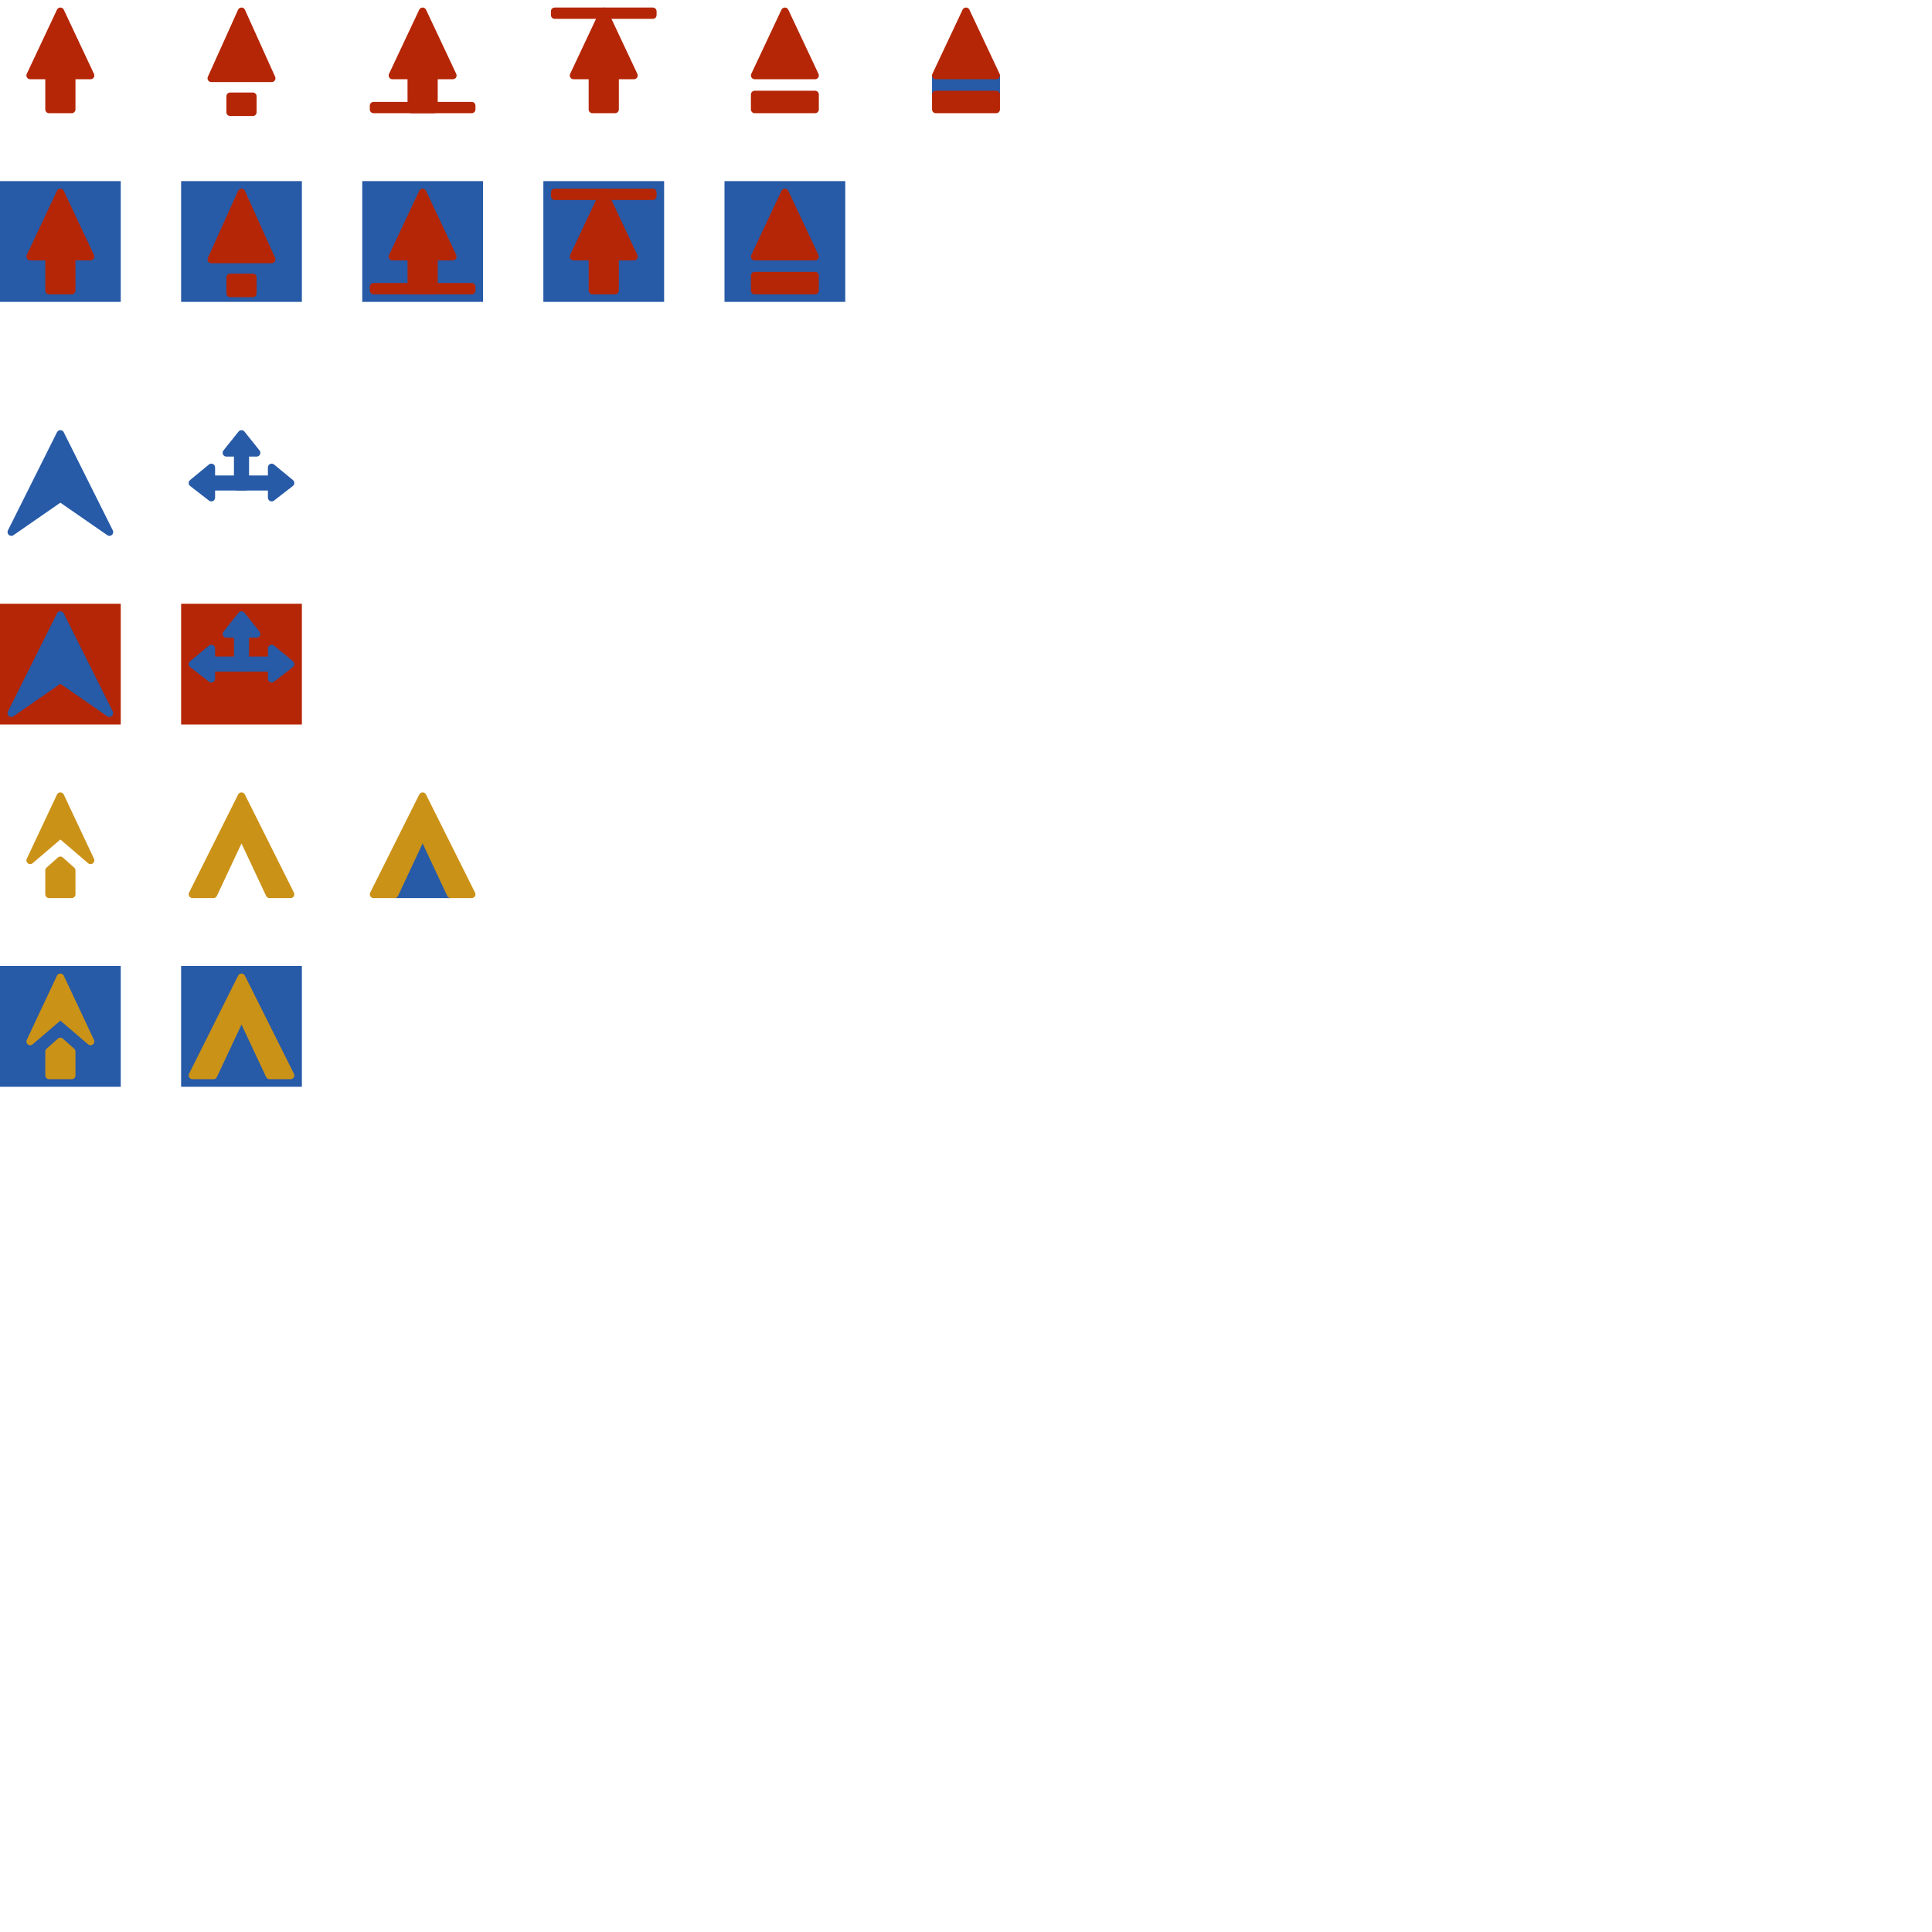
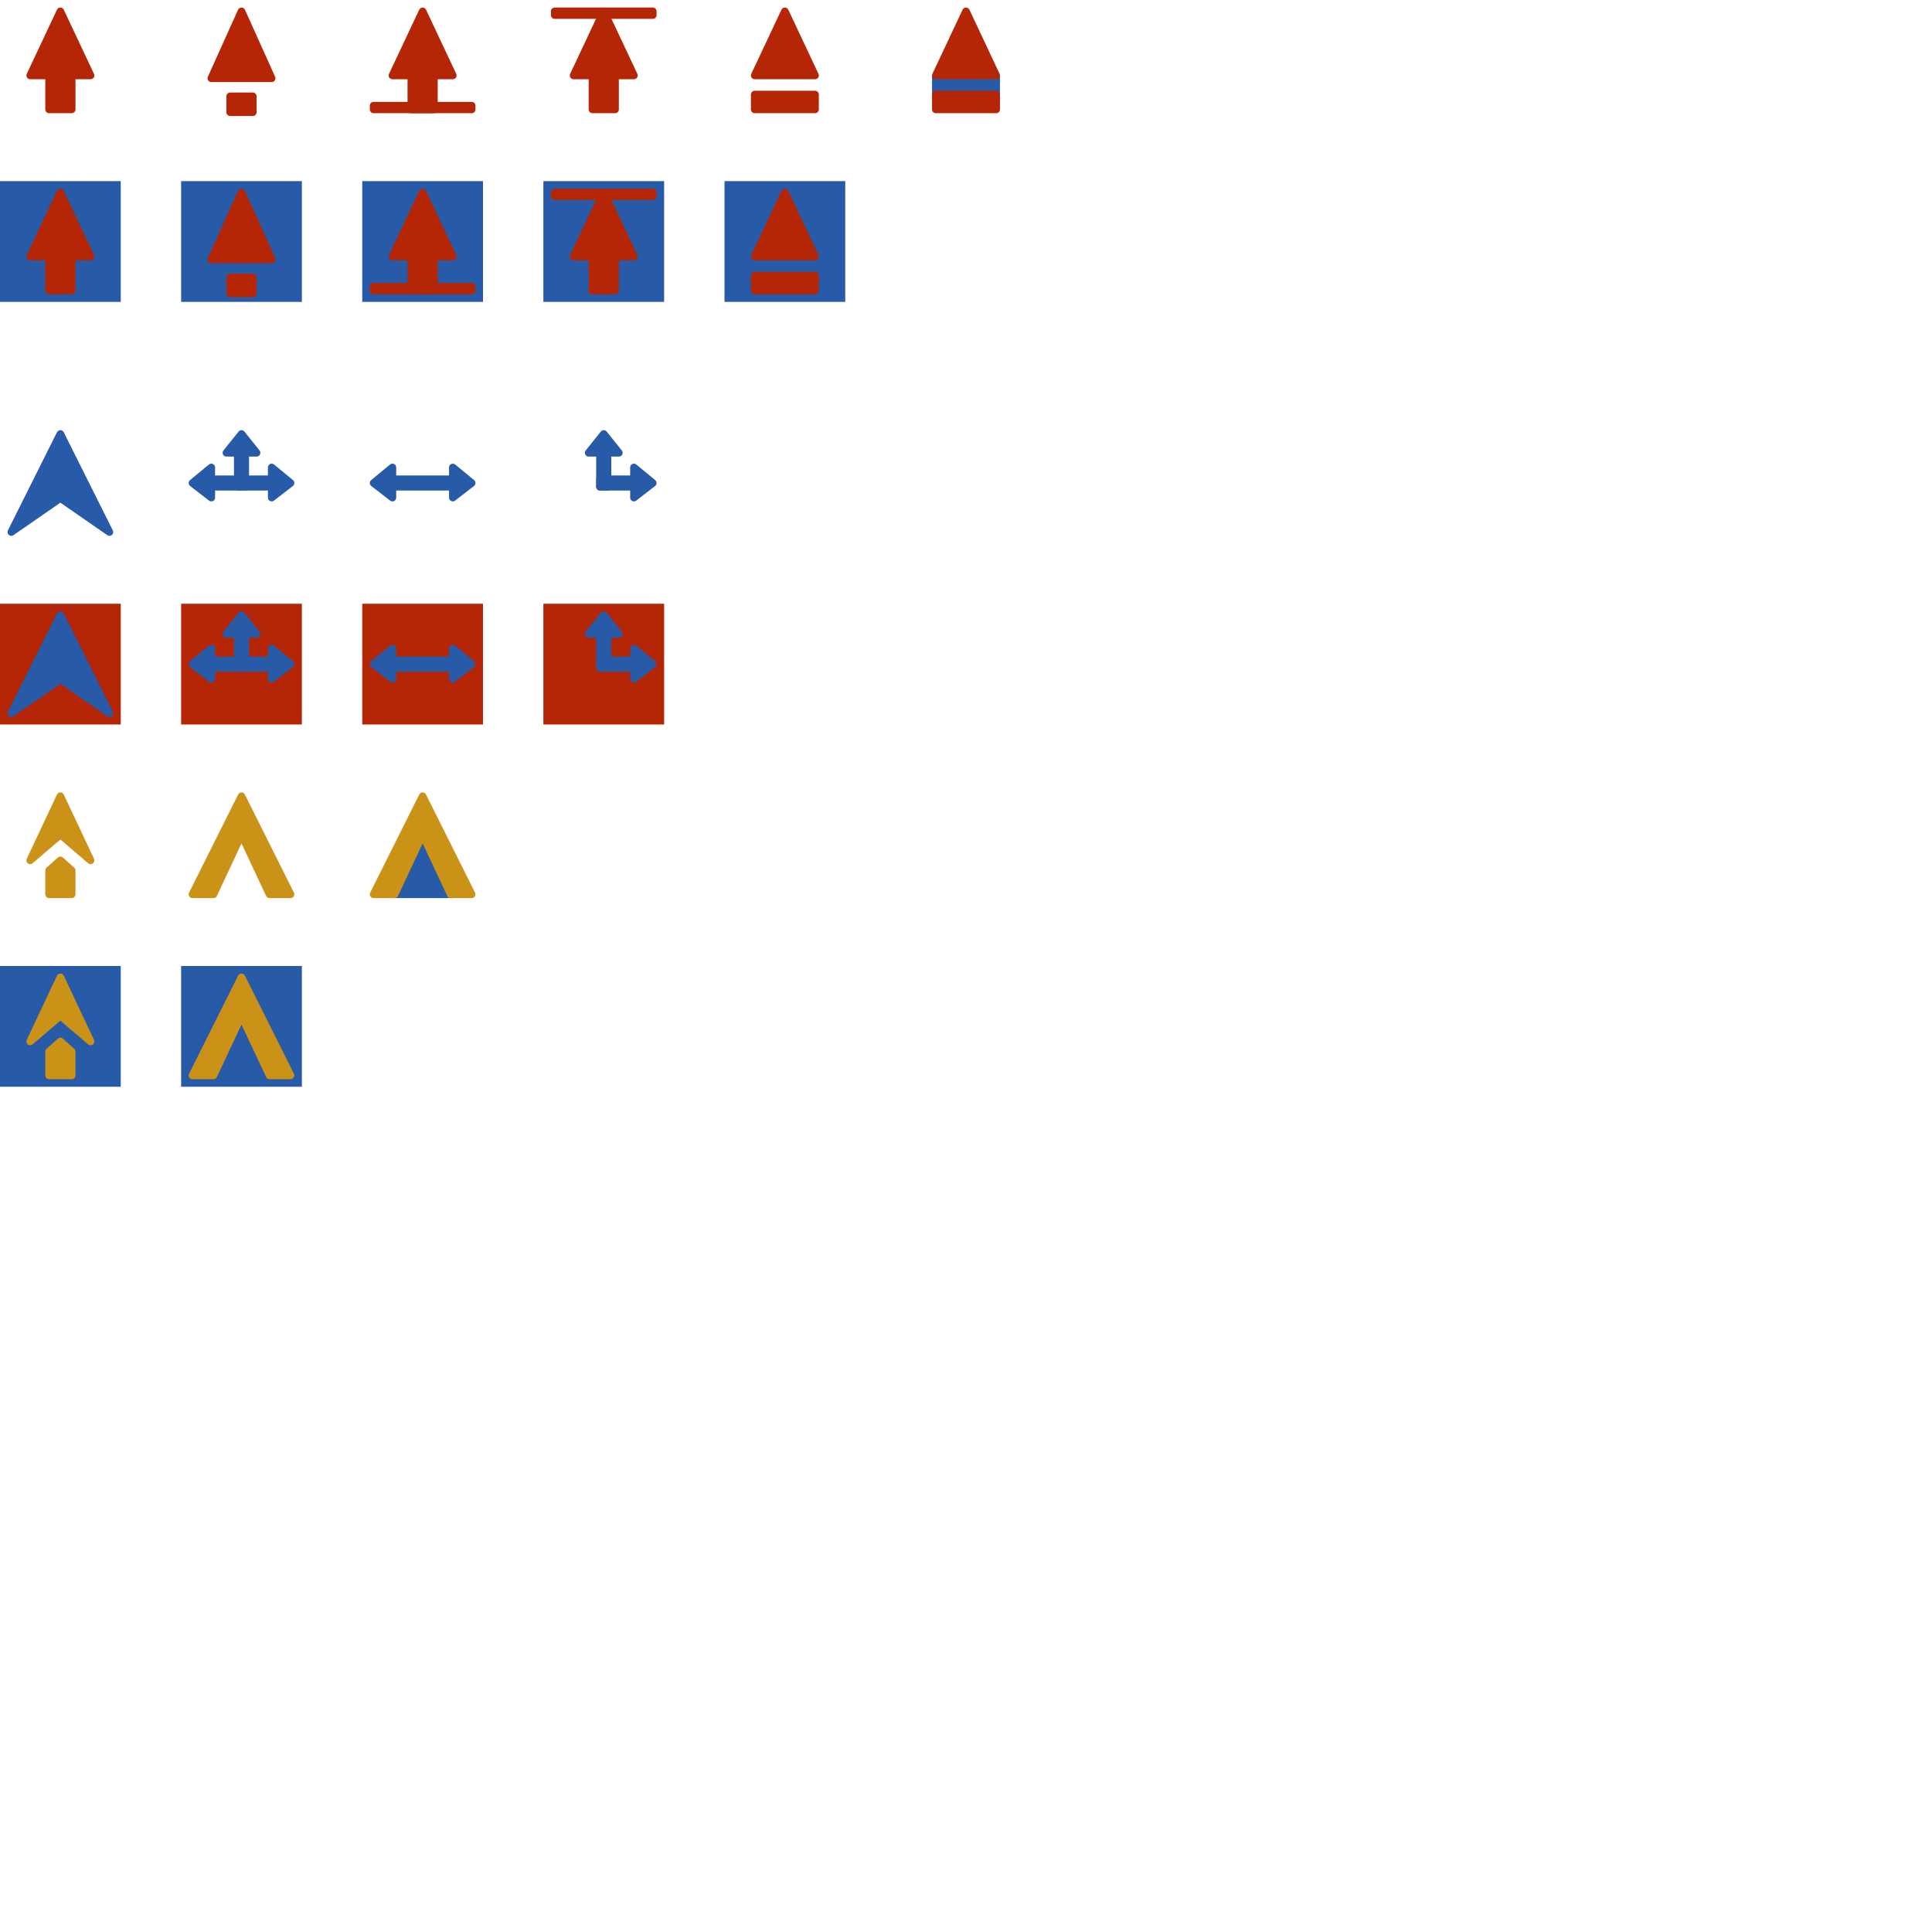
<svg xmlns="http://www.w3.org/2000/svg" width="4096" height="4096" viewBox="0 0 4096 4096" version="1.1" xml:space="preserve" id="SVGRoot">
  <defs id="defs1">
    <rect x="0" y="18.031" width="56.215" height="31.82" id="rect20" />
    <rect x="0" y="18.031" width="56.215" height="31.82" id="rect20-3" />
  </defs>
  <style type="text/css" id="style1">
g.prefab path {
  vector-effect:non-scaling-stroke;
  -inkscape-stroke:hairline;
  fill: none;
  fill-opacity: 1;
  stroke-opacity: 1;
  stroke: #00349c;
}
 </style>
  <g id="g36" transform="translate(71.9995)">
    <path id="path11-6" style="fill:#b52606;fill-opacity:1;stroke:#b52606;stroke-width:16;stroke-linecap:butt;stroke-linejoin:round;stroke-miterlimit:4;stroke-dasharray:none;stroke-opacity:1" d="m 440,23.999 -64,142 h 38.599 50.802 38.599 z" />
    <rect style="fill:#b52606;fill-opacity:1;stroke:#b52606;stroke-width:16;stroke-linecap:round;stroke-linejoin:round;stroke-dasharray:none;stroke-opacity:1;paint-order:stroke fill markers" id="rect1-41" width="47.995" height="33.846" x="416.003" y="204.156" />
  </g>
  <path id="path11-3" style="fill:#b52606;fill-opacity:1;stroke:#b52606;stroke-width:16;stroke-linecap:butt;stroke-linejoin:round;stroke-miterlimit:4;stroke-dasharray:none;stroke-opacity:1" d="M 128,23.999 64,160.001 h 40.002 v 72.002 h 47.996 V 160.001 H 192 Z" />
  <g id="g35">
    <g id="g34">
      <rect style="fill:#275aa7;fill-opacity:1;stroke:none;stroke-width:3.007;stroke-linejoin:round;stroke-dasharray:none;stroke-opacity:1" id="rect33" width="256" height="256" x="0" y="384" />
    </g>
    <path id="path11-3-7" style="fill:#b52606;fill-opacity:1;stroke:#b52606;stroke-width:16;stroke-linecap:butt;stroke-linejoin:round;stroke-miterlimit:4;stroke-dasharray:none;stroke-opacity:1" d="M 128,407.999 64,544.001 h 40.002 v 72.002 h 47.996 V 544.001 H 192 Z" />
  </g>
  <g id="g37">
    <rect style="fill:#275aa7;fill-opacity:1;stroke:none;stroke-width:3.007;stroke-linejoin:round;stroke-dasharray:none;stroke-opacity:1" id="rect36" width="256" height="256" x="384" y="384" />
    <g id="g36-6" transform="translate(71.99956,384)">
      <path id="path11-6-5" style="fill:#b52606;fill-opacity:1;stroke:#b52606;stroke-width:16;stroke-linecap:butt;stroke-linejoin:round;stroke-miterlimit:4;stroke-dasharray:none;stroke-opacity:1" d="m 440,23.999 -64,142 h 38.599 50.802 38.599 z" />
      <rect style="fill:#b52606;fill-opacity:1;stroke:#b52606;stroke-width:16;stroke-linecap:round;stroke-linejoin:round;stroke-dasharray:none;stroke-opacity:1;paint-order:stroke fill markers" id="rect1-41-1" width="47.995" height="33.846" x="416.003" y="204.156" />
    </g>
  </g>
  <g id="g24-3" style="stroke-width:0.236" transform="matrix(4.23348,0,0,4.230759,760.5286,-7.385732)">
    <path id="path11" style="fill:#b52606;fill-opacity:1;stroke:#b52606;stroke-width:3.781;stroke-linecap:butt;stroke-linejoin:round;stroke-miterlimit:4;stroke-dasharray:none;stroke-opacity:1" d="M 32,7.418 16.882,39.564 h 9.449 V 56.582 H 37.669 V 39.564 h 9.449 z" />
    <rect style="fill:#b52606;fill-opacity:1;stroke:#b52606;stroke-width:3.781;stroke-linecap:round;stroke-linejoin:round;stroke-dasharray:none;stroke-opacity:1;paint-order:stroke fill markers" id="rect23" width="49.131" height="1.891" x="7.435" y="54.691" />
  </g>
  <g id="g38">
    <rect style="fill:#275aa7;fill-opacity:1;stroke:none;stroke-width:3.007;stroke-linejoin:round;stroke-dasharray:none;stroke-opacity:1" id="rect37" width="256" height="256" x="768" y="384" />
    <g id="g24-3-4" style="stroke-width:0.236" transform="matrix(4.23348,0,0,4.230759,760.5286,376.6143)">
      <path id="path11-38" style="fill:#b52606;fill-opacity:1;stroke:#b52606;stroke-width:3.781;stroke-linecap:butt;stroke-linejoin:round;stroke-miterlimit:4;stroke-dasharray:none;stroke-opacity:1" d="M 32,7.418 16.882,39.564 h 9.449 V 56.582 H 37.669 V 39.564 h 9.449 z" />
      <rect style="fill:#b52606;fill-opacity:1;stroke:#b52606;stroke-width:3.781;stroke-linecap:round;stroke-linejoin:round;stroke-dasharray:none;stroke-opacity:1;paint-order:stroke fill markers" id="rect23-0" width="49.131" height="1.891" x="7.435" y="54.691" />
    </g>
  </g>
  <g id="g24-6" style="stroke-width:0.236" transform="matrix(4.23348,0,0,4.230759,1144.529,-7.384032)">
    <path id="path11-8" style="fill:#b52606;fill-opacity:1;stroke:#b52606;stroke-width:3.781;stroke-linecap:butt;stroke-linejoin:round;stroke-miterlimit:4;stroke-dasharray:none;stroke-opacity:1" d="M 32,7.418 16.882,39.564 h 9.449 V 56.582 H 37.669 V 39.564 h 9.449 z" />
    <rect style="fill:#b52606;fill-opacity:1;stroke:#b52606;stroke-width:3.781;stroke-linecap:round;stroke-linejoin:round;stroke-dasharray:none;stroke-opacity:1;paint-order:stroke fill markers" id="rect23-1" width="49.131" height="1.891" x="7.435" y="7.417" />
  </g>
  <g id="g39">
    <rect style="fill:#275aa7;fill-opacity:1;stroke:none;stroke-width:3.007;stroke-linejoin:round;stroke-dasharray:none;stroke-opacity:1" id="rect38" width="256" height="256" x="1152" y="384" />
    <g id="g24-2" style="stroke-width:0.236" transform="matrix(4.23348,0,0,4.230759,1144.529,376.616)">
      <path id="path11-28" style="fill:#b52606;fill-opacity:1;stroke:#b52606;stroke-width:3.781;stroke-linecap:butt;stroke-linejoin:round;stroke-miterlimit:4;stroke-dasharray:none;stroke-opacity:1" d="M 32,7.418 16.882,39.564 h 9.449 V 56.582 H 37.669 V 39.564 h 9.449 z" />
      <rect style="fill:#b52606;fill-opacity:1;stroke:#b52606;stroke-width:3.781;stroke-linecap:round;stroke-linejoin:round;stroke-dasharray:none;stroke-opacity:1;paint-order:stroke fill markers" id="rect23-2" width="49.131" height="1.891" x="7.435" y="7.417" />
    </g>
  </g>
  <g id="g24-0" style="stroke-width:0.236" transform="matrix(4.23348,0,0,4.230759,1528.529,-7.385732)">
    <path id="path11-7" style="fill:#b52606;fill-opacity:1;stroke:#b52606;stroke-width:3.781;stroke-linecap:butt;stroke-linejoin:round;stroke-miterlimit:4;stroke-dasharray:none;stroke-opacity:1" d="M 32,7.418 16.882,39.564 h 30.235 z" />
    <rect style="fill:#b52606;fill-opacity:1;stroke:#b52606;stroke-width:3.781;stroke-linecap:round;stroke-linejoin:round;stroke-dasharray:none;stroke-opacity:1;paint-order:stroke fill markers" id="rect24" width="30.235" height="7.472" x="16.882" y="49.111" />
  </g>
  <g id="g40">
    <rect style="fill:#275aa7;fill-opacity:1;stroke:none;stroke-width:3.007;stroke-linejoin:round;stroke-dasharray:none;stroke-opacity:1" id="rect39" width="256" height="256" x="1536" y="384" />
    <g id="g24-5" style="stroke-width:0.236" transform="matrix(4.23348,0,0,4.230759,1528.529,376.6143)">
      <path id="path11-86" style="fill:#b52606;fill-opacity:1;stroke:#b52606;stroke-width:3.781;stroke-linecap:butt;stroke-linejoin:round;stroke-miterlimit:4;stroke-dasharray:none;stroke-opacity:1" d="M 32,7.418 16.882,39.564 h 30.235 z" />
      <rect style="fill:#b52606;fill-opacity:1;stroke:#b52606;stroke-width:3.781;stroke-linecap:round;stroke-linejoin:round;stroke-dasharray:none;stroke-opacity:1;paint-order:stroke fill markers" id="rect24-1" width="30.235" height="7.472" x="16.882" y="49.111" />
    </g>
  </g>
  <g id="g41">
    <rect style="fill:#275aa7;fill-opacity:1;stroke:none;stroke-width:3.007;stroke-linejoin:round;stroke-dasharray:none;stroke-opacity:1" id="rect40" width="144.004" height="40.391" x="1975.998" y="159.998" />
    <g id="g24-0-5" style="stroke-width:0.236" transform="matrix(4.23348,0,0,4.230759,1912.529,-7.385732)">
      <path id="path11-7-8" style="fill:#b52606;fill-opacity:1;stroke:#b52606;stroke-width:3.781;stroke-linecap:butt;stroke-linejoin:round;stroke-miterlimit:4;stroke-dasharray:none;stroke-opacity:1" d="M 32,7.418 16.882,39.564 h 30.235 z" />
      <rect style="fill:#b52606;fill-opacity:1;stroke:#b52606;stroke-width:3.781;stroke-linecap:round;stroke-linejoin:round;stroke-dasharray:none;stroke-opacity:1;paint-order:stroke fill markers" id="rect24-6" width="30.235" height="7.472" x="16.882" y="49.111" />
    </g>
  </g>
  <path d="M 128,1056.003 24.002,1128.005 128,919.999 231.998,1128.005 Z" style="fill:#275aa7;fill-opacity:1;stroke:#275aa7;stroke-width:16;stroke-linecap:round;stroke-linejoin:round;stroke-dasharray:none;stroke-opacity:1;paint-order:stroke fill markers" id="path1" />
  <g id="g42">
    <rect style="fill:#b52606;fill-opacity:1;stroke:none;stroke-width:3.007;stroke-linejoin:round;stroke-dasharray:none;stroke-opacity:1" id="rect42" width="256" height="256" x="0" y="1280" />
    <path d="M 128,1440.003 24.002,1512.005 128,1303.999 231.998,1512.005 Z" style="fill:#275aa7;fill-opacity:1;stroke:#275aa7;stroke-width:16;stroke-linecap:round;stroke-linejoin:round;stroke-dasharray:none;stroke-opacity:1;paint-order:stroke fill markers" id="path1-2" />
  </g>
  <g id="g30" style="stroke-width:0.236" transform="matrix(4.23348,0,0,4.230759,-7.471363,1656.616)">
    <path style="fill:#cb9218;fill-opacity:1;stroke:#cb9218;stroke-width:3.781;stroke-linecap:round;stroke-linejoin:round;stroke-dasharray:none;stroke-opacity:1;paint-order:stroke fill markers" d="M 26.331,56.585 H 37.669 V 44.617 L 32,39.564 26.331,44.617 Z" id="path26" />
    <g id="g29">
      <path style="fill:#cb9218;fill-opacity:1;stroke:#cb9218;stroke-width:3.781;stroke-linecap:round;stroke-linejoin:round;stroke-dasharray:none;stroke-opacity:1;paint-order:stroke fill markers" d="M 32,7.417 16.882,39.564 32,26.635 47.118,39.564 Z" id="path29" />
    </g>
  </g>
  <g id="g45">
    <rect style="fill:#275aa7;fill-opacity:1;stroke:none;stroke-width:3.007;stroke-linejoin:round;stroke-dasharray:none;stroke-opacity:1" id="rect44" width="256" height="256" x="0" y="2048" />
    <g id="g30-1" style="stroke-width:0.236" transform="matrix(4.23348,0,0,4.230759,-7.471363,2040.616)">
      <path style="fill:#cb9218;fill-opacity:1;stroke:#cb9218;stroke-width:3.781;stroke-linecap:round;stroke-linejoin:round;stroke-dasharray:none;stroke-opacity:1;paint-order:stroke fill markers" d="M 26.331,56.585 H 37.669 V 44.617 L 32,39.564 26.331,44.617 Z" id="path26-1" />
      <g id="g29-9">
        <path style="fill:#cb9218;fill-opacity:1;stroke:#cb9218;stroke-width:3.781;stroke-linecap:round;stroke-linejoin:round;stroke-dasharray:none;stroke-opacity:1;paint-order:stroke fill markers" d="M 32,7.417 16.882,39.564 32,26.635 47.118,39.564 Z" id="path29-7" />
      </g>
    </g>
  </g>
  <path style="fill:#cb9218;fill-opacity:1;stroke:#cb9218;stroke-width:16;stroke-linecap:round;stroke-linejoin:round;stroke-dasharray:none;stroke-opacity:1;paint-order:stroke fill markers" d="m 512,1687.997 -103.998,208.006 h 44.571 L 512,1769.302 571.427,1896.003 h 44.571 z" id="path30" />
  <g id="g47">
    <path style="fill:#275aa7;fill-opacity:1;stroke:none;stroke-width:3.007;stroke-linejoin:round;stroke-dasharray:none;stroke-opacity:1" d="M 836.572,1904.003 H 955.427 L 896,1769.302 Z" id="path46" />
    <path style="fill:#cb9218;fill-opacity:1;stroke:#cb9218;stroke-width:16;stroke-linecap:round;stroke-linejoin:round;stroke-dasharray:none;stroke-opacity:1;paint-order:stroke fill markers" d="m 896,1687.997 -103.998,208.006 h 44.571 L 896,1769.302 955.427,1896.003 h 44.571 z" id="path30-1" />
  </g>
  <g id="g46">
    <rect style="fill:#275aa7;fill-opacity:1;stroke:none;stroke-width:3.007;stroke-linejoin:round;stroke-dasharray:none;stroke-opacity:1" id="rect45" width="256" height="256" x="384" y="2048" />
    <path style="fill:#cb9218;fill-opacity:1;stroke:#cb9218;stroke-width:16;stroke-linecap:round;stroke-linejoin:round;stroke-dasharray:none;stroke-opacity:1;paint-order:stroke fill markers" d="m 512,2071.997 -103.998,208.006 h 44.571 L 512,2153.302 571.427,2280.003 h 44.571 z" id="path30-0" />
  </g>
  <g id="g8" transform="translate(384,896)">
    <path style="fill:#275aa7;stroke:#275aa7;stroke-width:16;stroke-linecap:round;stroke-linejoin:round;stroke-opacity:1;paint-order:stroke fill markers" d="M 64,159 23.999,128 64,95 Z" id="path2" />
    <path style="fill:#275aa7;stroke:#275aa7;stroke-width:16;stroke-linecap:round;stroke-linejoin:round;stroke-opacity:1;paint-order:stroke fill markers" d="M 96,64 128,23.999 160,64 Z" id="path3" />
    <path style="fill:#275aa7;stroke:#275aa7;stroke-width:16;stroke-linecap:round;stroke-linejoin:round;stroke-opacity:1;paint-order:stroke fill markers" d="m 192,95 v 64 l 40.001,-31 z" id="path4" />
    <rect style="fill:#275aa7;stroke:#275aa7;stroke-width:16;stroke-linecap:round;stroke-linejoin:round;stroke-opacity:1;paint-order:stroke fill markers" id="rect7" width="128" height="16" x="64" y="120" />
    <rect style="fill:#275aa7;stroke:#275aa7;stroke-width:16;stroke-linecap:round;stroke-linejoin:round;stroke-opacity:1;paint-order:stroke fill markers" id="rect8" width="16" height="72" x="120" y="64" />
  </g>
  <g id="g48">
    <rect style="fill:#b52606;fill-opacity:1;stroke:none;stroke-width:3.007;stroke-linejoin:round;stroke-dasharray:none;stroke-opacity:1" id="rect48" width="256" height="256" x="384" y="1280" />
    <g id="g8-2" transform="translate(384,1280)">
      <path style="fill:#275aa7;stroke:#275aa7;stroke-width:16;stroke-linecap:round;stroke-linejoin:round;stroke-opacity:1;paint-order:stroke fill markers" d="M 64,159 23.999,128 64,95 Z" id="path2-5" />
      <path style="fill:#275aa7;stroke:#275aa7;stroke-width:16;stroke-linecap:round;stroke-linejoin:round;stroke-opacity:1;paint-order:stroke fill markers" d="M 96,64 128,23.999 160,64 Z" id="path3-2" />
      <path style="fill:#275aa7;stroke:#275aa7;stroke-width:16;stroke-linecap:round;stroke-linejoin:round;stroke-opacity:1;paint-order:stroke fill markers" d="m 192,95 v 64 l 40.001,-31 z" id="path4-5" />
      <rect style="fill:#275aa7;stroke:#275aa7;stroke-width:16;stroke-linecap:round;stroke-linejoin:round;stroke-opacity:1;paint-order:stroke fill markers" id="rect7-8" width="128" height="16" x="64" y="120" />
      <rect style="fill:#275aa7;stroke:#275aa7;stroke-width:16;stroke-linecap:round;stroke-linejoin:round;stroke-opacity:1;paint-order:stroke fill markers" id="rect8-6" width="16" height="72" x="120" y="64" />
    </g>
  </g>
+   <g id="g8-22" transform="translate(768,896)">
+     <path style="fill:#275aa7;stroke:#275aa7;stroke-width:16;stroke-linecap:round;stroke-linejoin:round;stroke-opacity:1;paint-order:stroke fill markers" d="M 64,159 23.999,128 64,95 Z" id="path2-9" />
+     <path style="fill:#275aa7;stroke:#275aa7;stroke-width:16;stroke-linecap:round;stroke-linejoin:round;stroke-opacity:1;paint-order:stroke fill markers" d="m 192,95 v 64 l 40.001,-31 z" id="path4-4" />
+     <rect style="fill:#275aa7;stroke:#275aa7;stroke-width:16;stroke-linecap:round;stroke-linejoin:round;stroke-opacity:1;paint-order:stroke fill markers" id="rect7-1" width="128" height="16" x="64" y="120" />
+   </g>
+   <g id="g49">
+     <rect style="fill:#b52606;fill-opacity:1;stroke:none;stroke-width:3.007;stroke-linejoin:round;stroke-dasharray:none;stroke-opacity:1" id="rect49" width="256" height="256" x="768" y="1280" />
+     <g id="g8-22-8" transform="translate(768.0001,1280)">
+       <path style="fill:#275aa7;stroke:#275aa7;stroke-width:16;stroke-linecap:round;stroke-linejoin:round;stroke-opacity:1;paint-order:stroke fill markers" d="M 64,159 23.999,128 64,95 Z" id="path2-9-2" />
+       <path style="fill:#275aa7;stroke:#275aa7;stroke-width:16;stroke-linecap:round;stroke-linejoin:round;stroke-opacity:1;paint-order:stroke fill markers" d="m 192,95 v 64 l 40.001,-31 z" id="path4-4-5" />
+       <rect style="fill:#275aa7;stroke:#275aa7;stroke-width:16;stroke-linecap:round;stroke-linejoin:round;stroke-opacity:1;paint-order:stroke fill markers" id="rect7-1-5" width="128" height="16" x="64" y="120" />
+     </g>
+   </g>
+   <g id="g9" transform="translate(1152,896.0001)">
+     <path style="fill:#275aa7;stroke:#275aa7;stroke-width:16;stroke-linecap:round;stroke-linejoin:round;stroke-opacity:1;paint-order:stroke fill markers" d="M 96,64 128,23.999 160,64 Z" id="path3-1" />
+     <path style="fill:#275aa7;stroke:#275aa7;stroke-width:16;stroke-linecap:round;stroke-linejoin:round;stroke-opacity:1;paint-order:stroke fill markers" d="m 192,95 v 64 l 40.001,-31 z" id="path4-2" />
+     <rect style="fill:#275aa7;stroke:#275aa7;stroke-width:16;stroke-linecap:round;stroke-linejoin:round;stroke-opacity:1;paint-order:stroke fill markers" id="rect8-5" width="16" height="72" x="120" y="64" />
+     <rect style="fill:#275aa7;stroke:#275aa7;stroke-width:16;stroke-linecap:round;stroke-linejoin:round;stroke-opacity:1;paint-order:stroke fill markers" id="rect9" width="72" height="16" x="120" y="120" />
+   </g>
+   <g id="g50" transform="translate(-128)">
+     <rect style="fill:#b52606;fill-opacity:1;stroke:none;stroke-width:3.007;stroke-linejoin:round;stroke-dasharray:none;stroke-opacity:1" id="rect50" width="256" height="256" x="1280" y="1280" />
+     <g id="g9-9" transform="translate(1280,1280)">
+       <path style="fill:#275aa7;stroke:#275aa7;stroke-width:16;stroke-linecap:round;stroke-linejoin:round;stroke-opacity:1;paint-order:stroke fill markers" d="M 96,64 128,23.999 160,64 Z" id="path3-1-3" />
+       <path style="fill:#275aa7;stroke:#275aa7;stroke-width:16;stroke-linecap:round;stroke-linejoin:round;stroke-opacity:1;paint-order:stroke fill markers" d="m 192,95 v 64 l 40.001,-31 z" id="path4-2-9" />
+       <rect style="fill:#275aa7;stroke:#275aa7;stroke-width:16;stroke-linecap:round;stroke-linejoin:round;stroke-opacity:1;paint-order:stroke fill markers" id="rect8-5-6" width="16" height="72" x="120" y="64" />
+       <rect style="fill:#275aa7;stroke:#275aa7;stroke-width:16;stroke-linecap:round;stroke-linejoin:round;stroke-opacity:1;paint-order:stroke fill markers" id="rect9-7" width="72" height="16" x="120" y="120" />
+     </g>
+   </g>
</svg>
